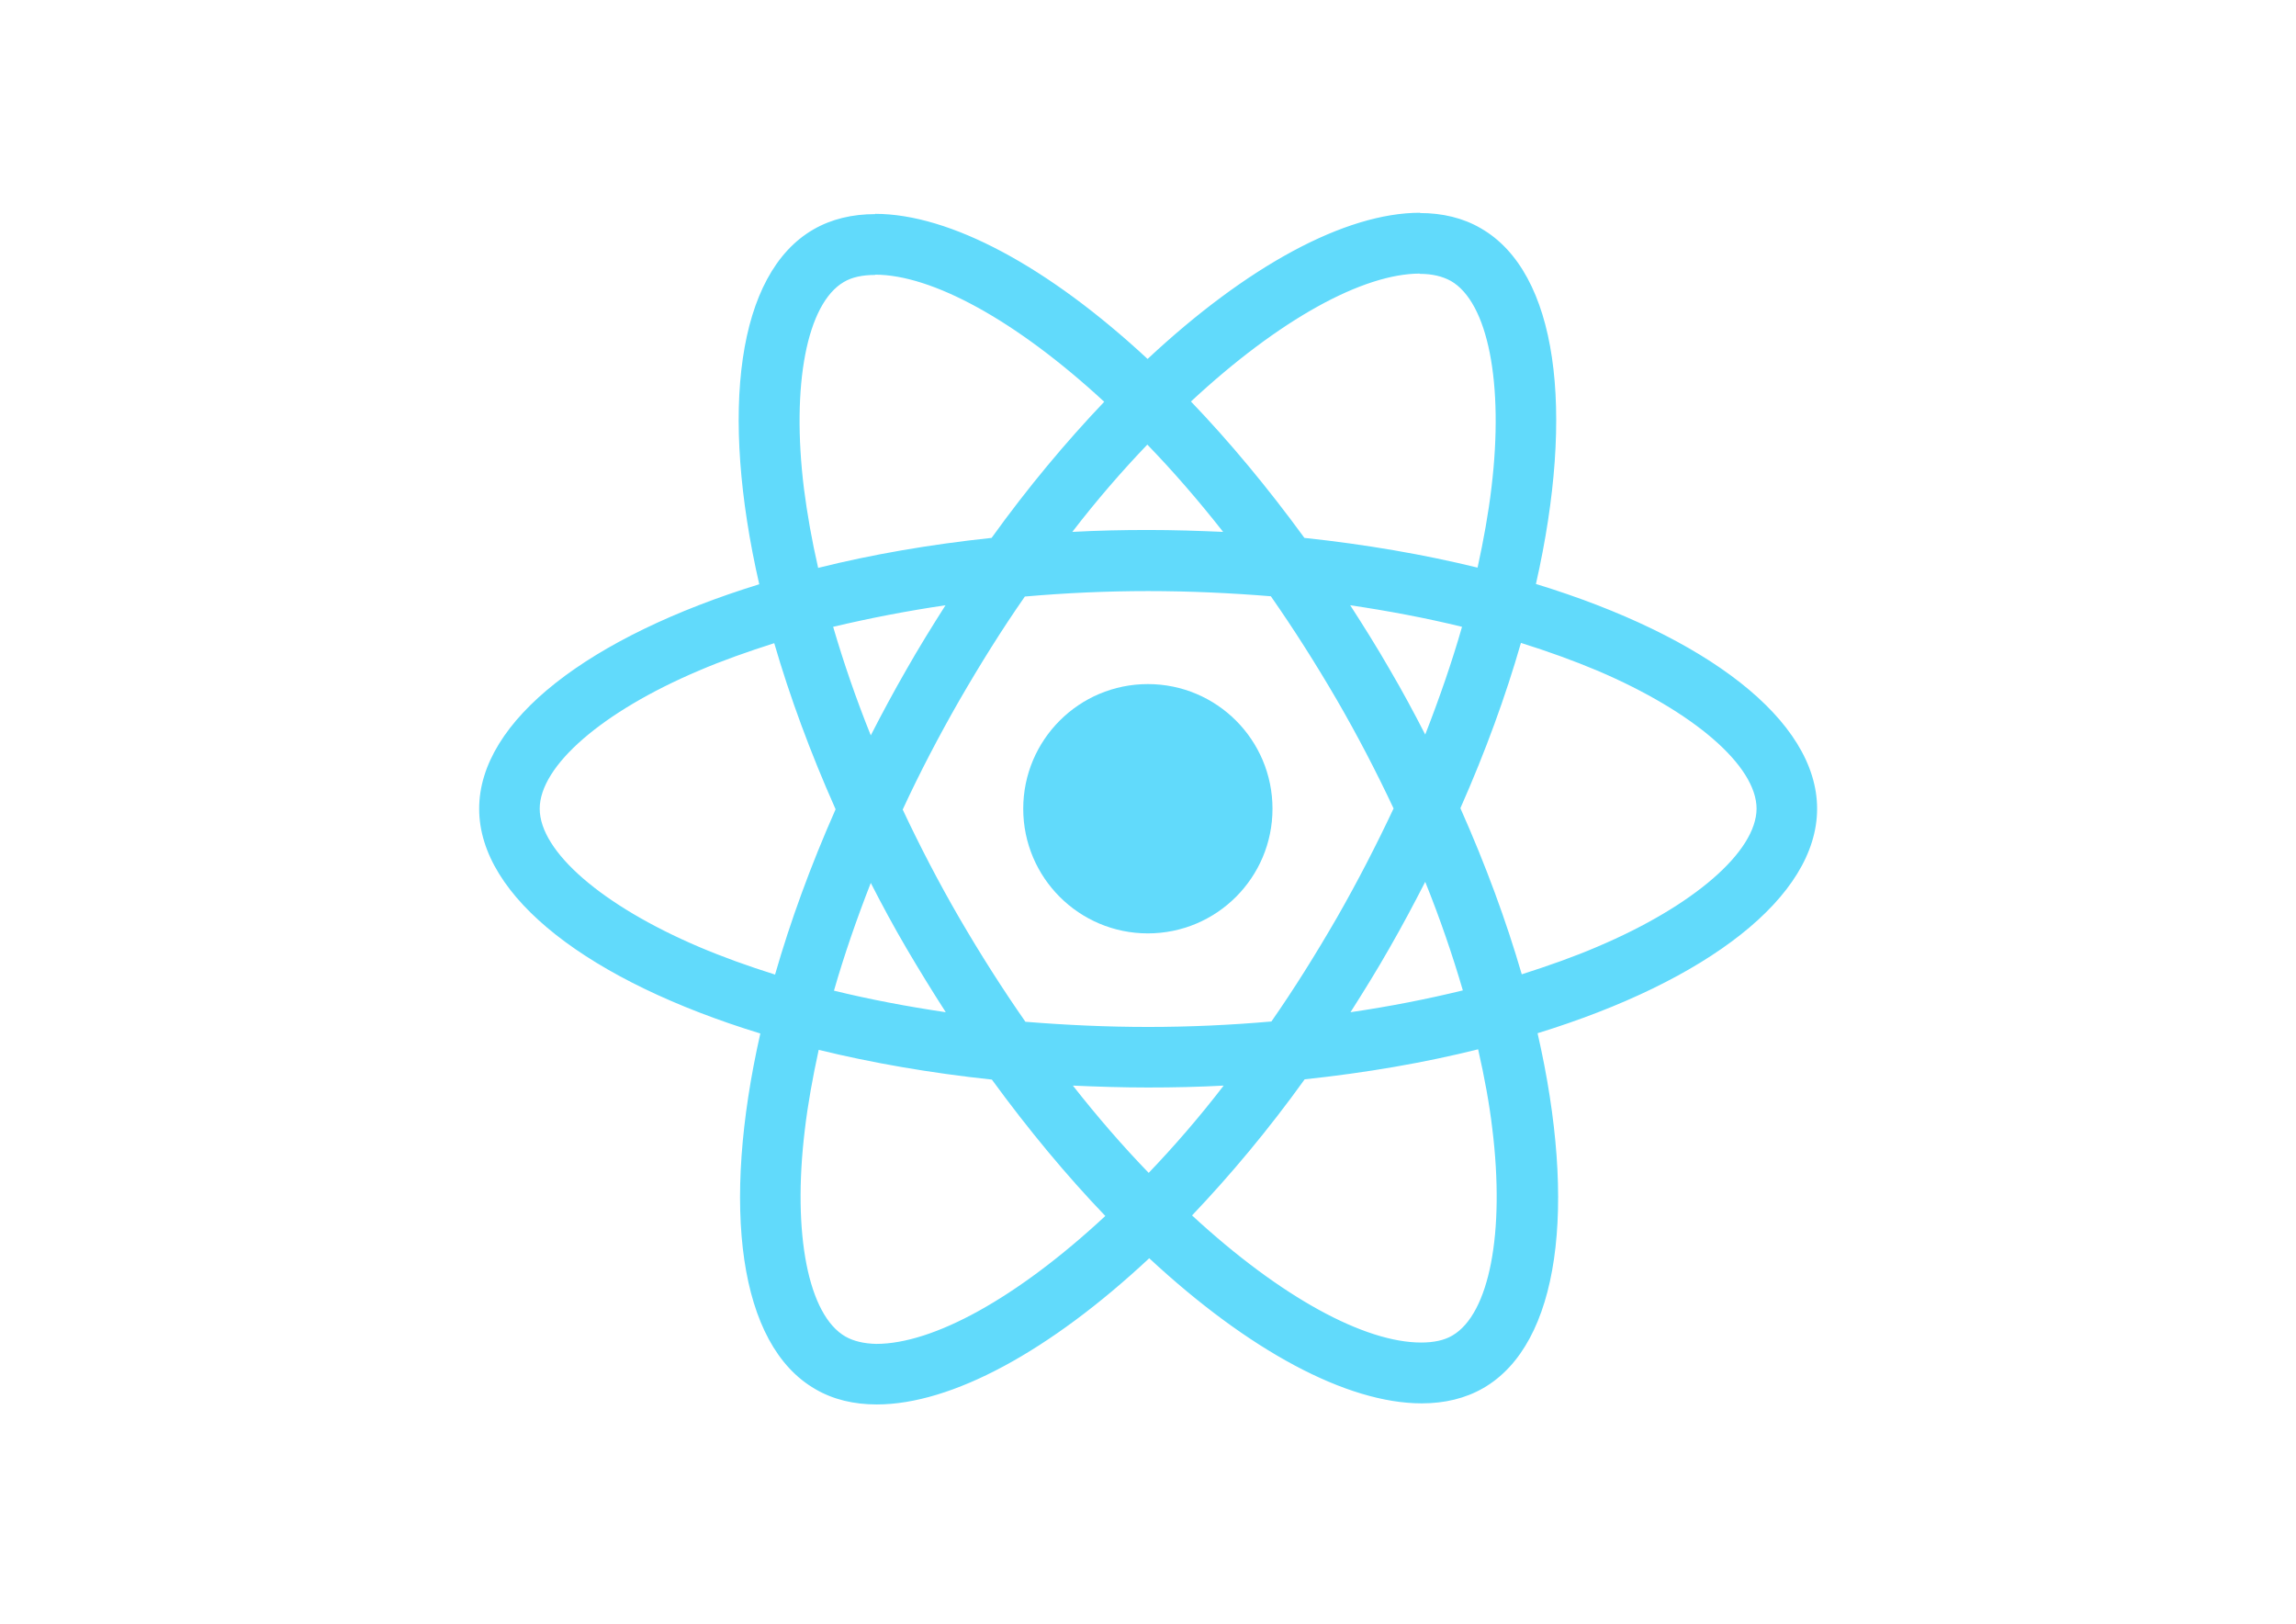
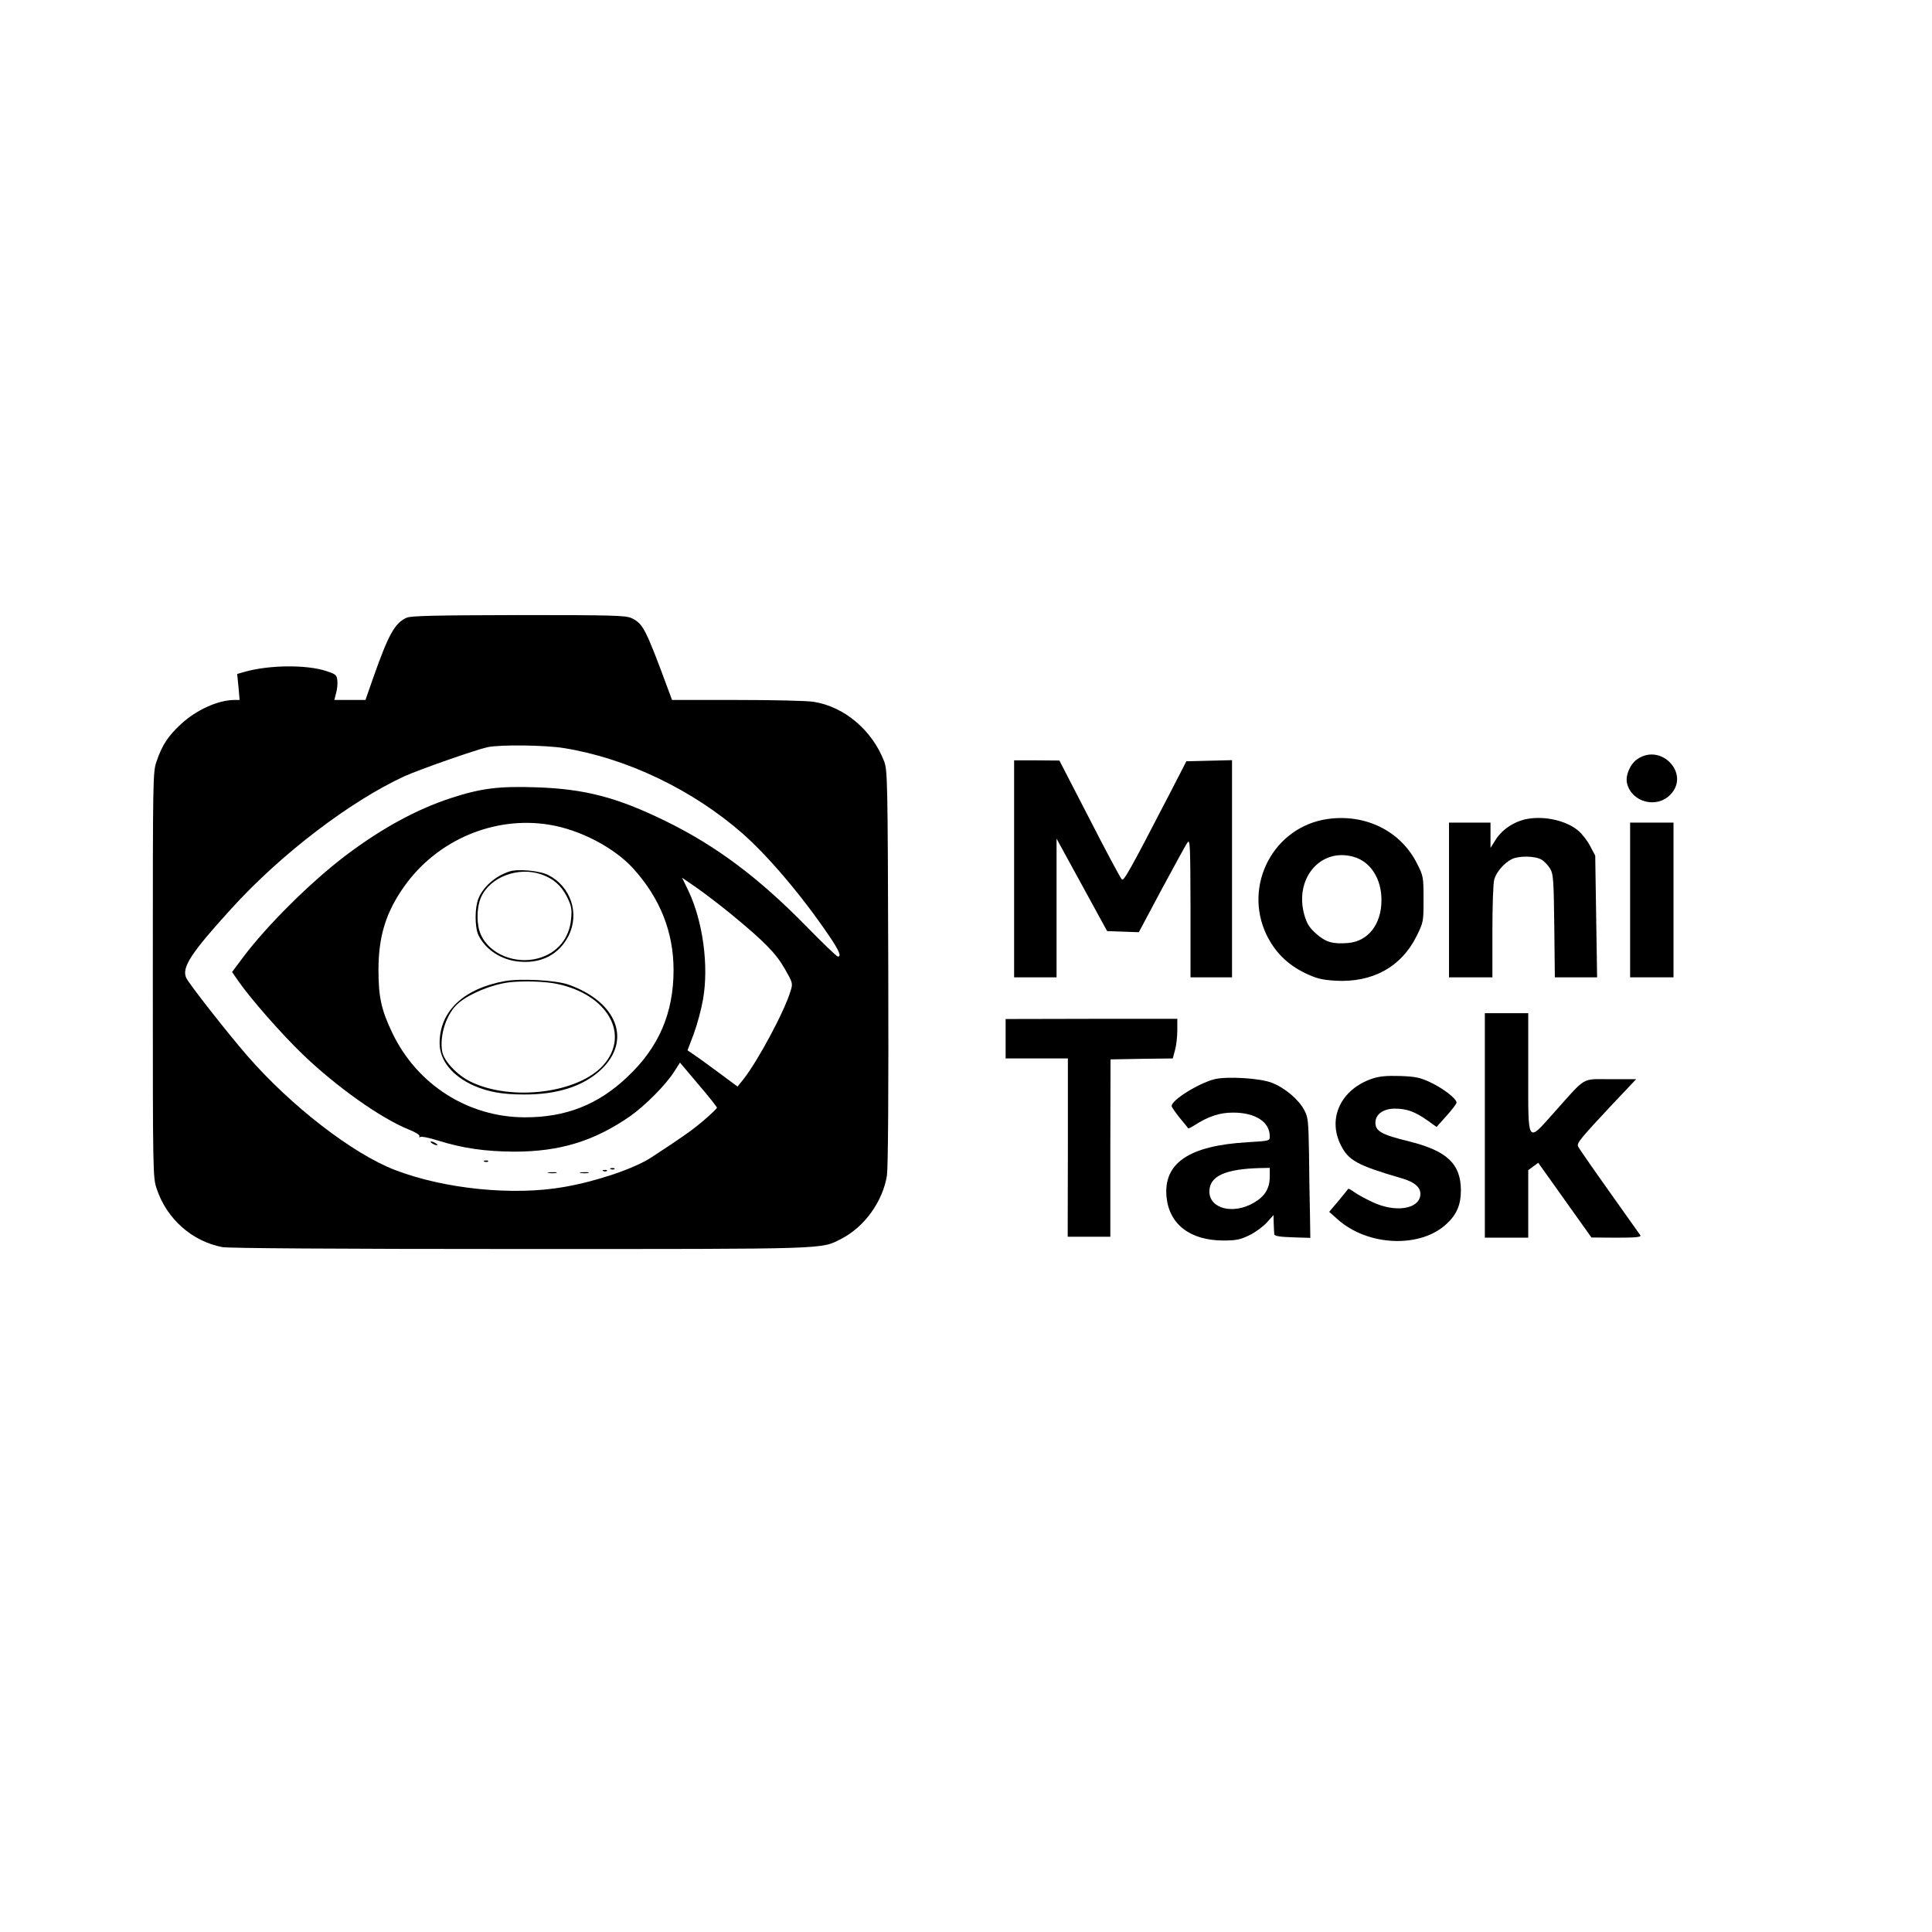
- <svg xmlns="http://www.w3.org/2000/svg" viewBox="0 0 841.9 595.3">
-   <g fill="#61DAFB">
-     <path d="M666.3 296.5c0-32.5-40.7-63.3-103.1-82.4 14.4-63.6 8-114.2-20.2-130.4-6.5-3.8-14.1-5.6-22.4-5.6v22.3c4.6 0 8.3.9 11.4 2.6 13.6 7.8 19.5 37.5 14.9 75.7-1.1 9.4-2.9 19.3-5.1 29.4-19.6-4.8-41-8.5-63.5-10.9-13.5-18.5-27.5-35.3-41.6-50 32.6-30.3 63.2-46.9 84-46.9V78c-27.5 0-63.5 19.6-99.9 53.6-36.4-33.8-72.4-53.2-99.9-53.2v22.3c20.7 0 51.4 16.5 84 46.6-14 14.7-28 31.4-41.3 49.9-22.6 2.4-44 6.1-63.6 11-2.3-10-4-19.7-5.2-29-4.7-38.2 1.1-67.9 14.6-75.8 3-1.8 6.9-2.6 11.5-2.6V78.5c-8.4 0-16 1.8-22.6 5.6-28.1 16.2-34.4 66.7-19.9 130.1-62.2 19.2-102.7 49.9-102.7 82.3 0 32.5 40.7 63.3 103.1 82.4-14.4 63.6-8 114.2 20.2 130.4 6.5 3.8 14.1 5.6 22.5 5.6 27.5 0 63.5-19.6 99.9-53.6 36.4 33.8 72.4 53.2 99.9 53.2 8.4 0 16-1.8 22.6-5.6 28.1-16.2 34.4-66.7 19.9-130.1 62-19.1 102.5-49.9 102.5-82.3zm-130.2-66.7c-3.7 12.9-8.3 26.2-13.5 39.5-4.1-8-8.4-16-13.1-24-4.6-8-9.5-15.8-14.4-23.4 14.2 2.1 27.9 4.7 41 7.9zm-45.8 106.5c-7.8 13.5-15.8 26.3-24.1 38.2-14.9 1.3-30 2-45.2 2-15.1 0-30.2-.7-45-1.9-8.3-11.9-16.4-24.6-24.2-38-7.6-13.1-14.5-26.4-20.8-39.8 6.2-13.4 13.2-26.8 20.7-39.9 7.8-13.5 15.8-26.3 24.1-38.2 14.9-1.3 30-2 45.2-2 15.1 0 30.2.7 45 1.9 8.3 11.9 16.4 24.6 24.2 38 7.6 13.1 14.5 26.4 20.8 39.8-6.3 13.4-13.2 26.8-20.7 39.9zm32.3-13c5.4 13.4 10 26.8 13.8 39.8-13.1 3.2-26.9 5.9-41.2 8 4.9-7.7 9.8-15.6 14.4-23.7 4.6-8 8.9-16.1 13-24.1zM421.2 430c-9.3-9.6-18.6-20.3-27.8-32 9 .4 18.2.7 27.5.7 9.4 0 18.7-.2 27.8-.7-9 11.7-18.3 22.4-27.5 32zm-74.4-58.9c-14.2-2.1-27.9-4.7-41-7.9 3.7-12.9 8.3-26.2 13.5-39.5 4.1 8 8.4 16 13.1 24 4.7 8 9.5 15.8 14.4 23.4zM420.7 163c9.3 9.6 18.6 20.3 27.8 32-9-.4-18.2-.7-27.5-.7-9.4 0-18.7.2-27.8.7 9-11.7 18.3-22.4 27.5-32zm-74 58.9c-4.9 7.7-9.8 15.6-14.4 23.7-4.6 8-8.9 16-13 24-5.4-13.4-10-26.8-13.8-39.8 13.1-3.1 26.9-5.8 41.2-7.9zm-90.5 125.2c-35.4-15.1-58.3-34.9-58.3-50.6 0-15.7 22.9-35.6 58.3-50.6 8.6-3.7 18-7 27.7-10.1 5.7 19.6 13.2 40 22.5 60.9-9.2 20.8-16.6 41.1-22.2 60.6-9.9-3.1-19.3-6.5-28-10.2zM310 490c-13.6-7.8-19.5-37.5-14.9-75.7 1.1-9.4 2.9-19.3 5.1-29.4 19.6 4.8 41 8.5 63.5 10.9 13.5 18.5 27.5 35.3 41.6 50-32.6 30.3-63.2 46.9-84 46.9-4.5-.1-8.3-1-11.3-2.7zm237.2-76.2c4.7 38.2-1.1 67.9-14.6 75.8-3 1.8-6.9 2.6-11.5 2.6-20.7 0-51.4-16.5-84-46.6 14-14.7 28-31.4 41.3-49.9 22.6-2.4 44-6.1 63.6-11 2.3 10.1 4.1 19.8 5.2 29.1zm38.5-66.7c-8.6 3.7-18 7-27.7 10.1-5.7-19.6-13.2-40-22.5-60.9 9.2-20.8 16.6-41.1 22.2-60.6 9.9 3.1 19.3 6.5 28.1 10.2 35.4 15.1 58.3 34.9 58.3 50.6-.1 15.7-23 35.6-58.4 50.6zM320.8 78.4z" />
-     <circle cx="420.9" cy="296.5" r="45.7" />
-     <path d="M520.5 78.1z" />
+ <svg xmlns="http://www.w3.org/2000/svg" version="1.0" width="1024pt" height="1024pt" viewBox="0 0 1024 1024" preserveAspectRatio="xMidYMid meet">
+   <g transform="translate(0,1024) scale(0.1,-0.1)" fill="#000000" stroke="none">
+     <path d="M2155 6966 c-62 -28 -96 -89 -175 -313 l-43 -123 -83 0 -82 0 9 35 c6 20 9 50 7 68 -3 29 -8 34 -58 50 -104 35 -304 33 -434 -4 l-39 -11 7 -69 6 -69 -27 0 c-87 0 -203 -53 -284 -128 -67 -62 -100 -111 -129 -197 -20 -57 -20 -83 -20 -1132 0 -1060 0 -1074 21 -1135 53 -159 188 -278 348 -308 34 -6 599 -10 1580 -10 1655 0 1589 -2 1700 54 123 63 220 198 242 336 6 41 9 443 7 1105 -3 994 -4 1042 -22 1090 -63 164 -210 289 -372 315 -33 6 -215 10 -406 10 l-346 0 -16 43 c-125 338 -137 361 -199 391 -31 14 -96 16 -599 16 -447 -1 -569 -4 -593 -14z m834 -691 c334 -54 682 -221 947 -453 136 -120 313 -328 457 -540 54 -79 68 -112 48 -112 -6 0 -79 70 -163 156 -257 263 -484 432 -752 563 -256 125 -425 169 -680 178 -203 7 -296 -5 -456 -57 -183 -60 -367 -160 -560 -306 -182 -138 -416 -370 -541 -537 l-59 -79 32 -46 c64 -93 228 -280 341 -389 182 -175 416 -340 562 -399 38 -15 62 -30 58 -37 -3 -6 -1 -7 5 -3 7 4 48 -5 93 -19 131 -41 250 -58 404 -59 241 0 422 55 612 186 81 56 193 169 237 239 l30 47 98 -116 c54 -63 98 -119 98 -123 0 -4 -33 -36 -72 -69 -64 -54 -110 -86 -278 -196 -90 -58 -287 -125 -459 -155 -270 -48 -636 -11 -898 90 -225 87 -551 339 -783 606 -105 121 -308 380 -323 412 -25 55 25 132 242 370 261 287 626 565 913 698 82 37 382 142 443 155 69 14 304 11 404 -5z m-79 -406 c163 -26 345 -121 446 -232 143 -158 214 -337 214 -539 0 -227 -78 -409 -244 -565 -155 -148 -328 -216 -546 -215 -299 1 -569 173 -700 446 -59 123 -74 191 -74 336 0 179 40 306 138 444 174 244 475 372 766 325z m965 -474 c175 -144 237 -207 284 -289 43 -75 44 -78 31 -119 -31 -105 -172 -369 -251 -469 l-30 -37 -97 72 c-54 40 -113 83 -133 96 l-35 24 33 87 c18 49 40 130 49 182 32 180 -1 417 -78 578 l-33 68 80 -55 c44 -31 125 -93 180 -138z" />
+     <path d="M2290 4180 c8 -5 20 -10 25 -10 6 0 3 5 -5 10 -8 5 -19 10 -25 10 -5 0 -3 -5 5 -10z" />
+     <path d="M2568 4083 c7 -3 16 -2 19 1 4 3 -2 6 -13 5 -11 0 -14 -3 -6 -6z" />
+     <path d="M3238 4043 c7 -3 16 -2 19 1 4 3 -2 6 -13 5 -11 0 -14 -3 -6 -6z" />
+     <path d="M3198 4033 c7 -3 16 -2 19 1 4 3 -2 6 -13 5 -11 0 -14 -3 -6 -6z" />
+     <path d="M2908 4023 c12 -2 30 -2 40 0 9 3 -1 5 -23 4 -22 0 -30 -2 -17 -4z" />
+     <path d="M3078 4023 c12 -2 30 -2 40 0 9 3 -1 5 -23 4 -22 0 -30 -2 -17 -4z" />
+     <path d="M2700 5621 c-74 -24 -138 -80 -164 -143 -20 -48 -20 -150 -1 -193 38 -79 124 -135 220 -142 116 -10 208 39 258 136 60 119 13 262 -107 323 -44 23 -161 34 -206 19z m171 -16 c64 -23 104 -59 135 -120 23 -48 26 -64 21 -115 -9 -104 -73 -181 -173 -209 -122 -34 -259 22 -305 124 -24 53 -24 141 0 198 47 108 197 166 322 122z" />
+     <path d="M2676 5040 c-220 -40 -346 -160 -346 -329 0 -91 67 -174 181 -225 76 -33 151 -47 265 -47 177 -1 314 43 408 130 166 155 88 360 -170 452 -67 24 -254 34 -338 19z m277 -15 c267 -56 388 -267 246 -429 -132 -150 -489 -195 -705 -89 -70 34 -140 108 -150 158 -16 87 23 206 87 259 59 50 174 97 264 109 70 9 195 6 258 -8z" />
+     <path d="M8679 6217 c-39 -26 -66 -89 -55 -130 25 -100 158 -134 230 -58 105 109 -48 274 -175 188z" />
+     <path d="M5375 5635 l0 -575 113 0 112 0 0 367 0 368 134 -245 134 -245 84 -3 84 -3 122 229 c68 126 129 238 137 248 13 17 14 -29 15 -348 l0 -368 110 0 110 0 0 575 0 576 -121 -3 -121 -3 -85 -165 c-218 -421 -246 -470 -257 -461 -7 6 -84 150 -171 320 l-160 310 -120 1 -120 0 0 -575z" />
+     <path d="M7036 5899 c-285 -41 -448 -350 -324 -612 45 -93 111 -159 206 -205 61 -29 87 -35 160 -40 197 -11 349 73 430 236 37 75 37 77 37 196 0 117 -1 123 -34 188 -86 173 -273 266 -475 237z m137 -200 c91 -25 150 -117 149 -231 0 -127 -71 -217 -176 -226 -82 -7 -119 4 -170 49 -36 32 -49 53 -62 97 -56 193 83 360 259 311z" />
+     <path d="M8097 5900 c-68 -12 -133 -54 -168 -108 l-29 -46 0 67 0 67 -110 0 -110 0 0 -410 0 -410 115 0 115 0 0 243 c0 133 4 258 10 276 11 39 51 86 92 107 37 19 123 18 158 -2 15 -9 36 -31 46 -48 17 -28 19 -57 22 -303 l3 -273 112 0 112 0 -5 322 -5 323 -27 51 c-15 29 -44 66 -65 83 -62 51 -173 77 -266 61z" />
+     <path d="M8640 5470 l0 -410 115 0 115 0 0 410 0 410 -115 0 -115 0 0 -410z" />
+     <path d="M7870 4275 l0 -595 115 0 115 0 0 179 0 179 27 20 26 19 141 -198 141 -198 133 -1 c104 0 132 3 126 13 -4 6 -79 112 -166 234 -87 122 -161 229 -164 237 -7 18 11 40 183 224 l125 132 -135 0 c-157 0 -126 18 -296 -172 -149 -167 -141 -179 -141 208 l0 314 -115 0 -115 0 0 -595z" />
+     <path d="M5330 4735 l0 -105 165 0 165 0 0 -472 -1 -473 113 0 113 0 0 470 1 470 165 3 165 2 12 45 c7 25 12 72 12 105 l0 60 -455 0 -455 -1 0 -104z" />
+     <path d="M7273 4523 c-165 -56 -238 -209 -167 -351 41 -83 86 -108 326 -178 68 -20 101 -50 96 -89 -8 -74 -133 -93 -252 -37 -37 17 -81 41 -97 53 -17 12 -31 20 -33 18 -1 -2 -24 -30 -51 -63 l-50 -59 45 -40 c160 -143 440 -154 578 -23 53 49 75 101 75 176 0 141 -73 210 -273 260 -147 36 -180 54 -180 100 0 44 42 74 103 74 62 0 105 -15 172 -62 l49 -35 53 59 c29 32 53 64 53 70 0 21 -72 76 -138 107 -55 26 -79 31 -161 34 -72 2 -109 -1 -148 -14z" />
+     <path d="M6437 4520 c-85 -22 -227 -110 -227 -142 0 -6 19 -33 42 -62 23 -28 44 -53 45 -56 2 -2 16 4 31 14 76 49 136 69 207 69 119 0 195 -49 195 -126 0 -24 -2 -24 -117 -31 -312 -18 -448 -111 -430 -292 15 -144 126 -229 302 -229 67 0 89 5 137 28 31 15 72 45 92 67 l36 40 1 -45 c1 -25 2 -51 3 -57 1 -9 29 -14 96 -16 l95 -3 -2 133 c-2 73 -4 216 -5 318 -3 169 -5 189 -25 226 -30 57 -104 119 -172 145 -63 25 -238 35 -304 19z m293 -517 c0 -61 -26 -104 -83 -137 -110 -65 -237 -33 -237 59 0 81 83 119 268 124 l52 1 0 -47z" />
  </g>
</svg>
